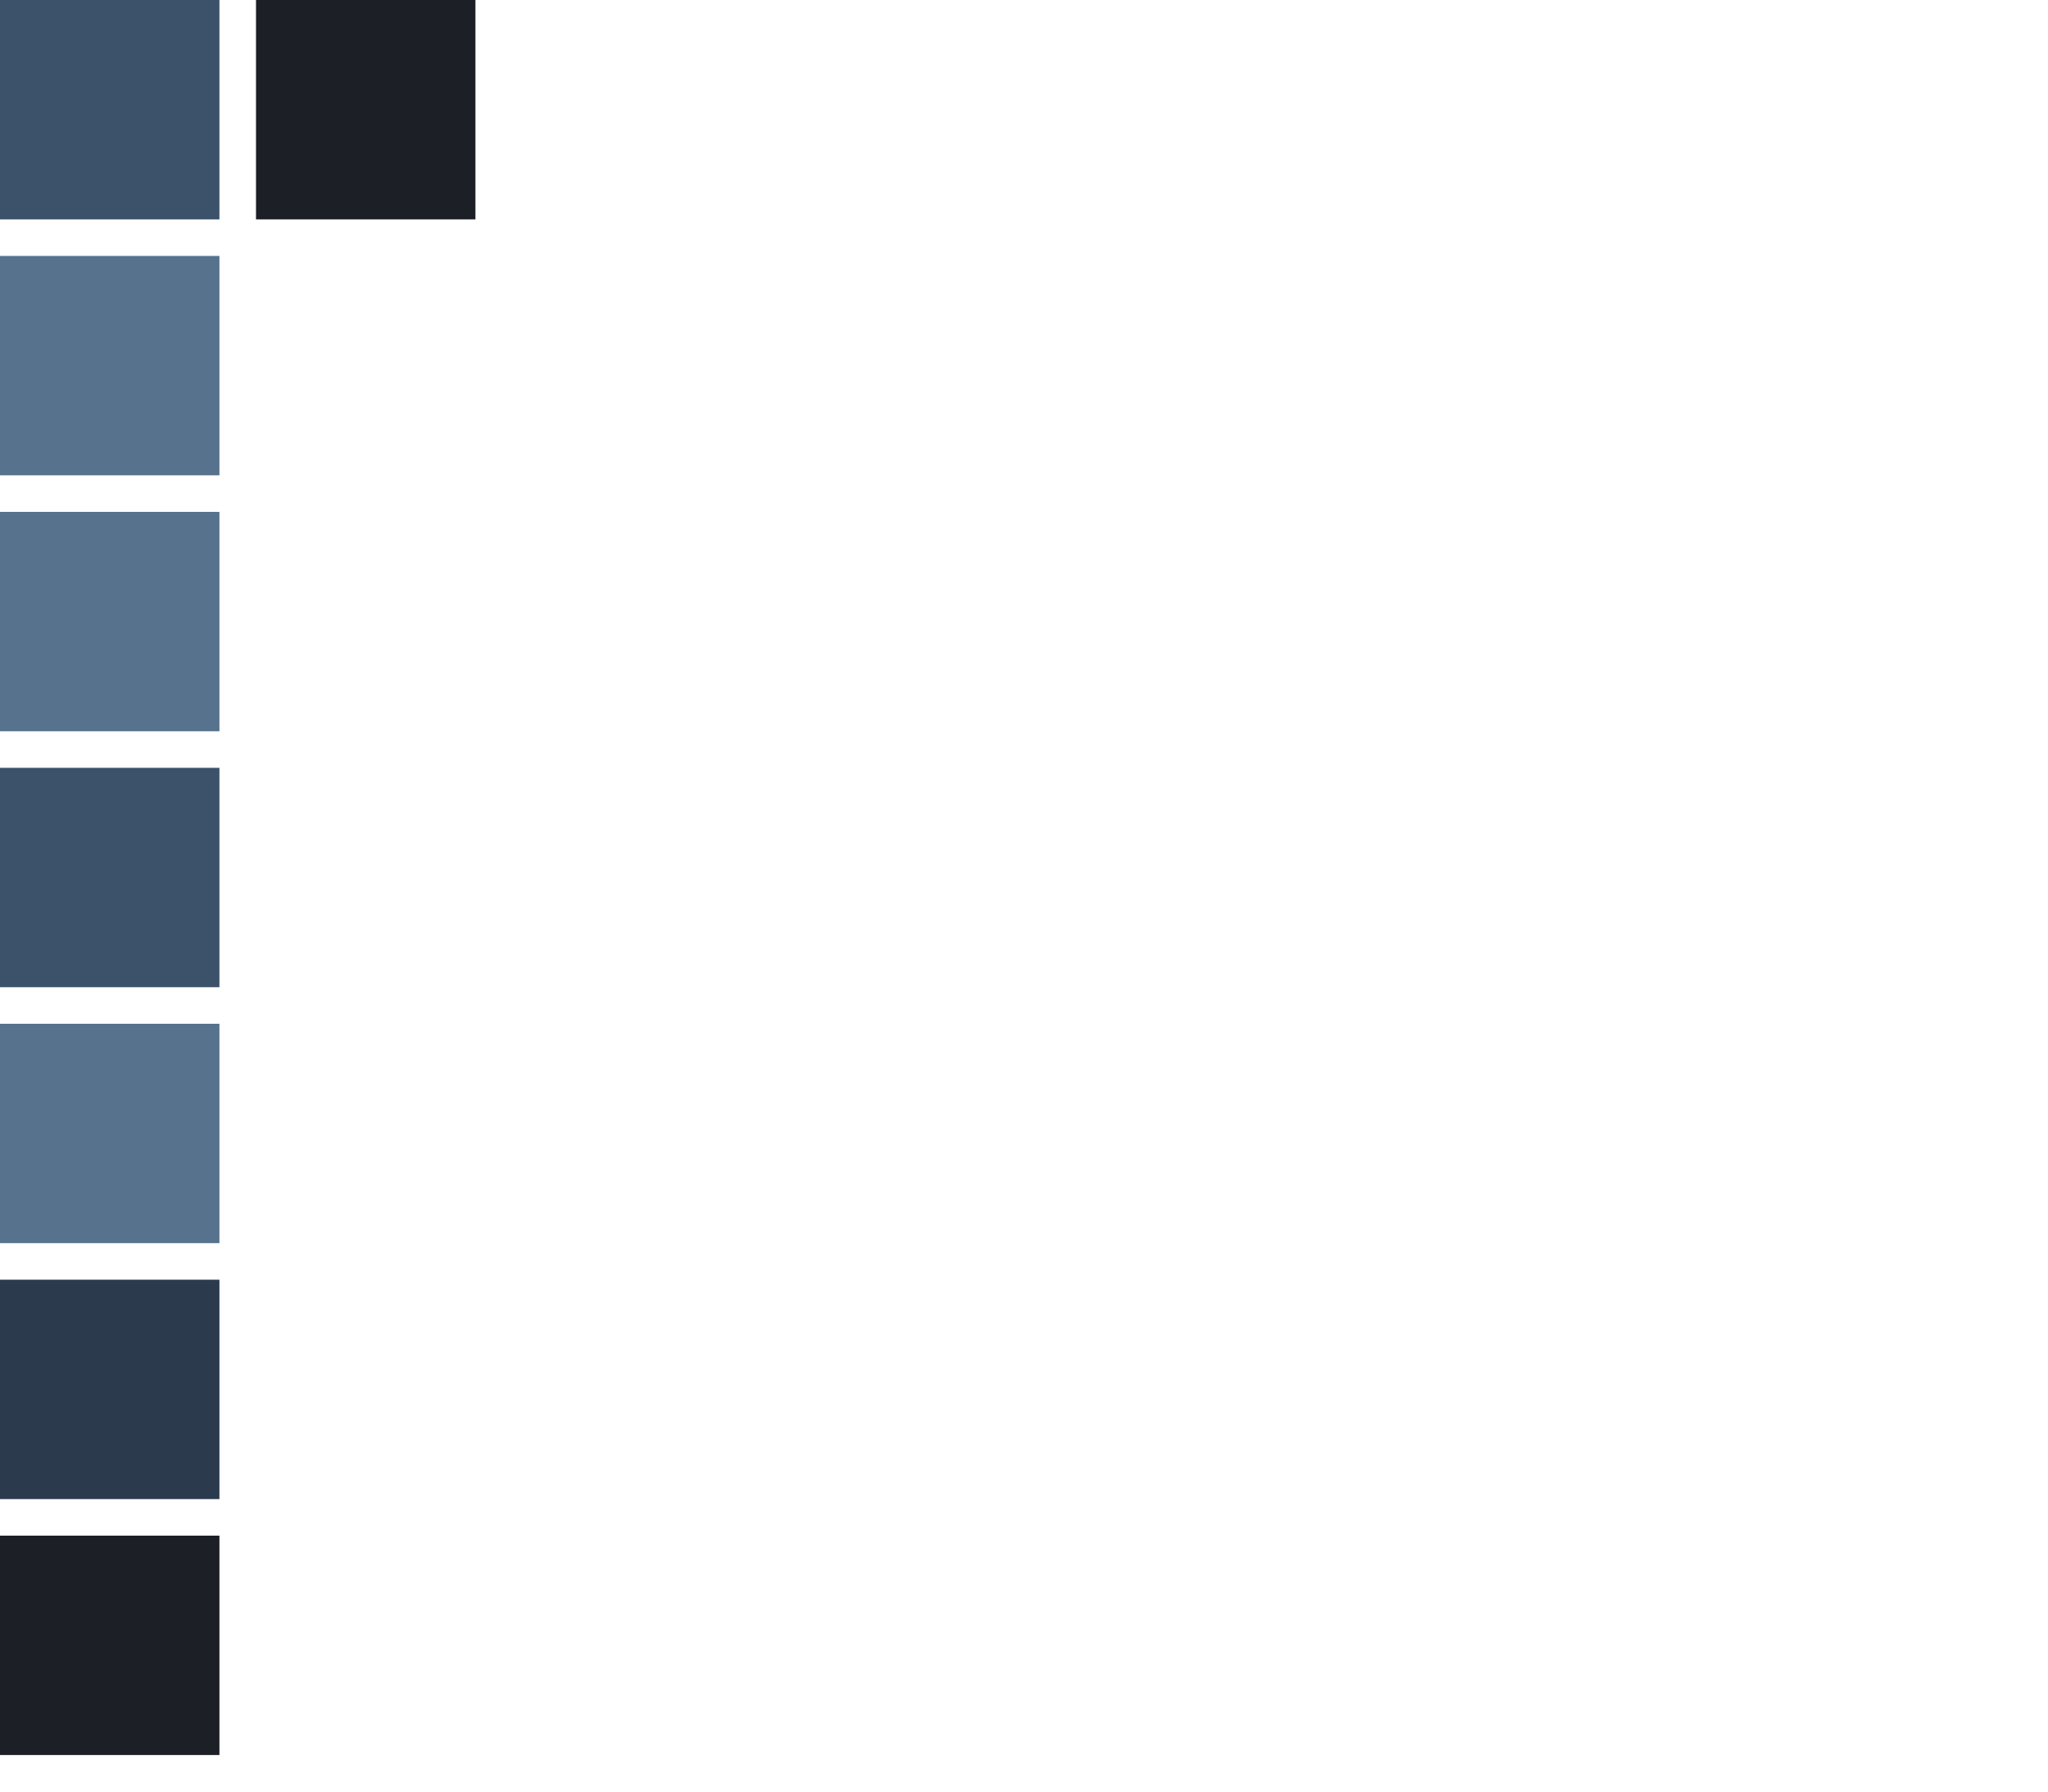
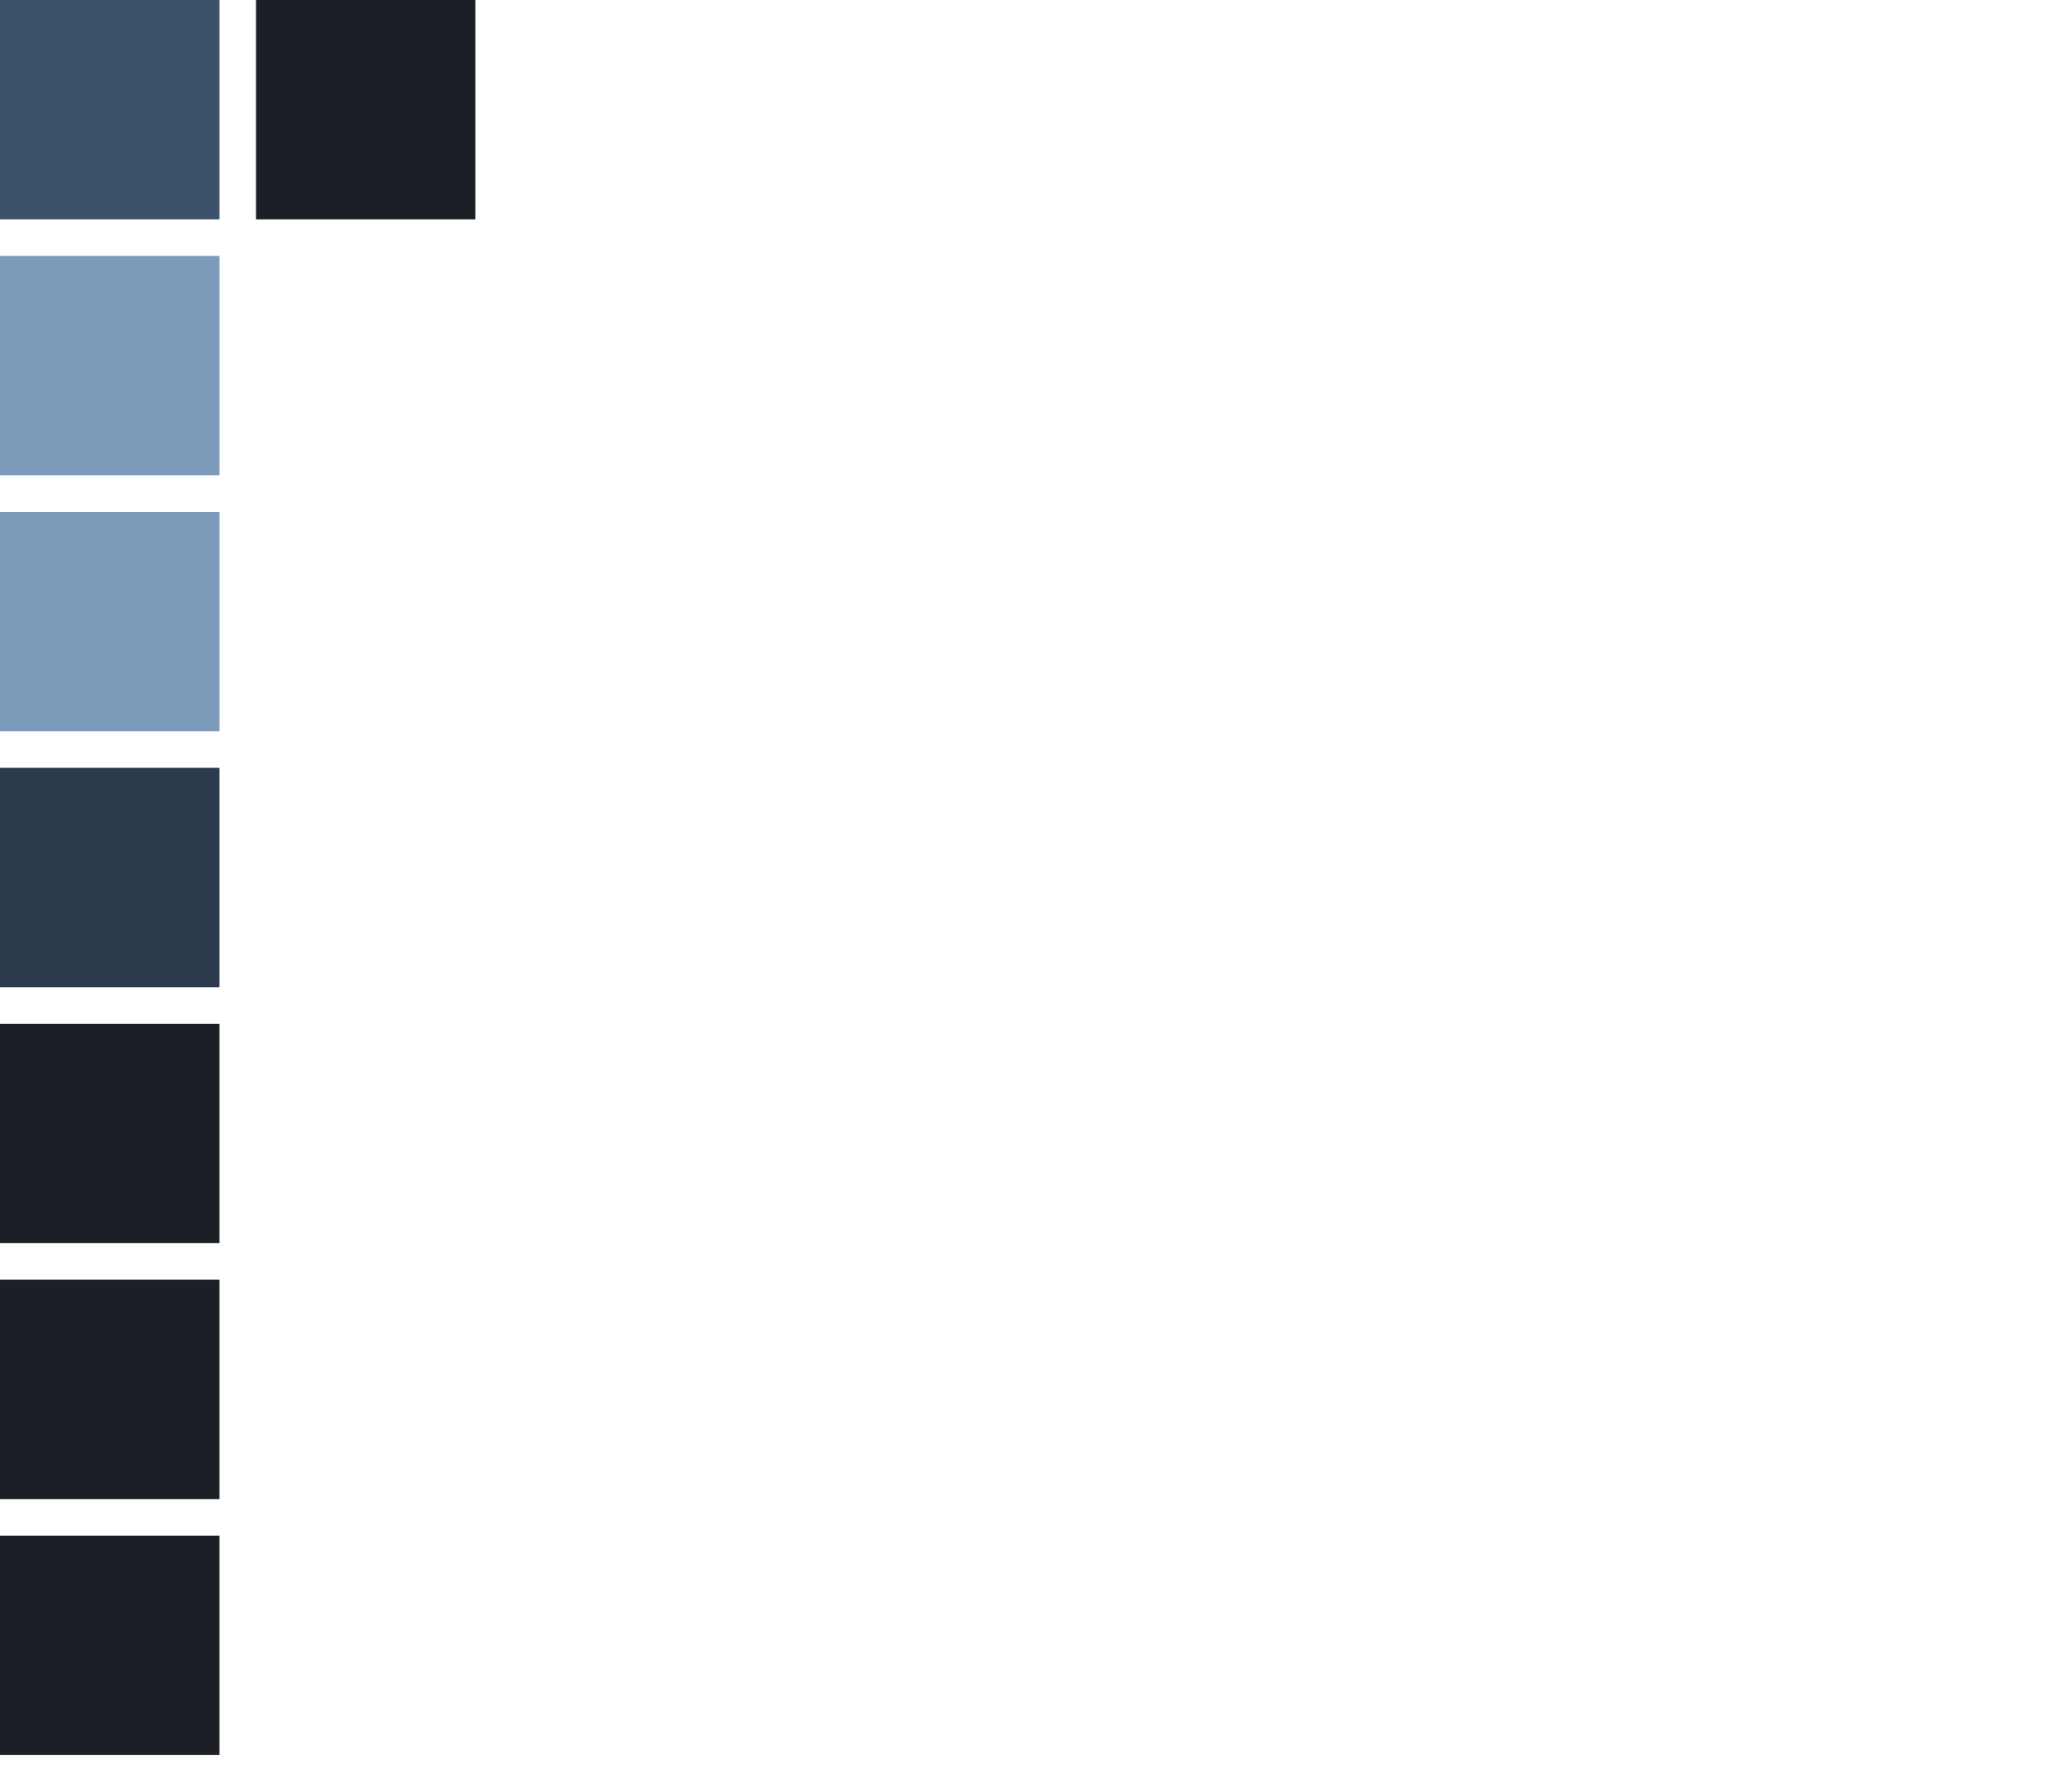
<svg xmlns="http://www.w3.org/2000/svg" baseProfile="tiny" height="98" version="1.2" width="112">
  <defs />
  <rect fill="#3C526A" height="12" width="12" x="0" y="0" />
-   <rect fill="#56728D" height="12" width="12" x="0" y="14" />
-   <rect fill="#56728D" height="12" width="12" x="0" y="28" />
-   <rect fill="#3C526A" height="12" width="12" x="0" y="42" />
-   <rect fill="#56728D" height="12" width="12" x="0" y="56" />
-   <rect fill="#2B3A4C" height="12" width="12" x="0" y="70" />
+   <rect fill="#7C9AB9" height="12" width="12" x="0" y="14" />
+   <rect fill="#7C9AB9" height="12" width="12" x="0" y="28" />
+   <rect fill="#2B3A4C" height="12" width="12" x="0" y="42" />
+   <rect fill="#1C1F26" height="12" width="12" x="0" y="56" />
+   <rect fill="#1C1F26" height="12" width="12" x="0" y="70" />
  <rect fill="#1C1F26" height="12" width="12" x="0" y="84" />
  <rect fill="#1C1F26" height="12" width="12" x="14" y="0" />
</svg>
